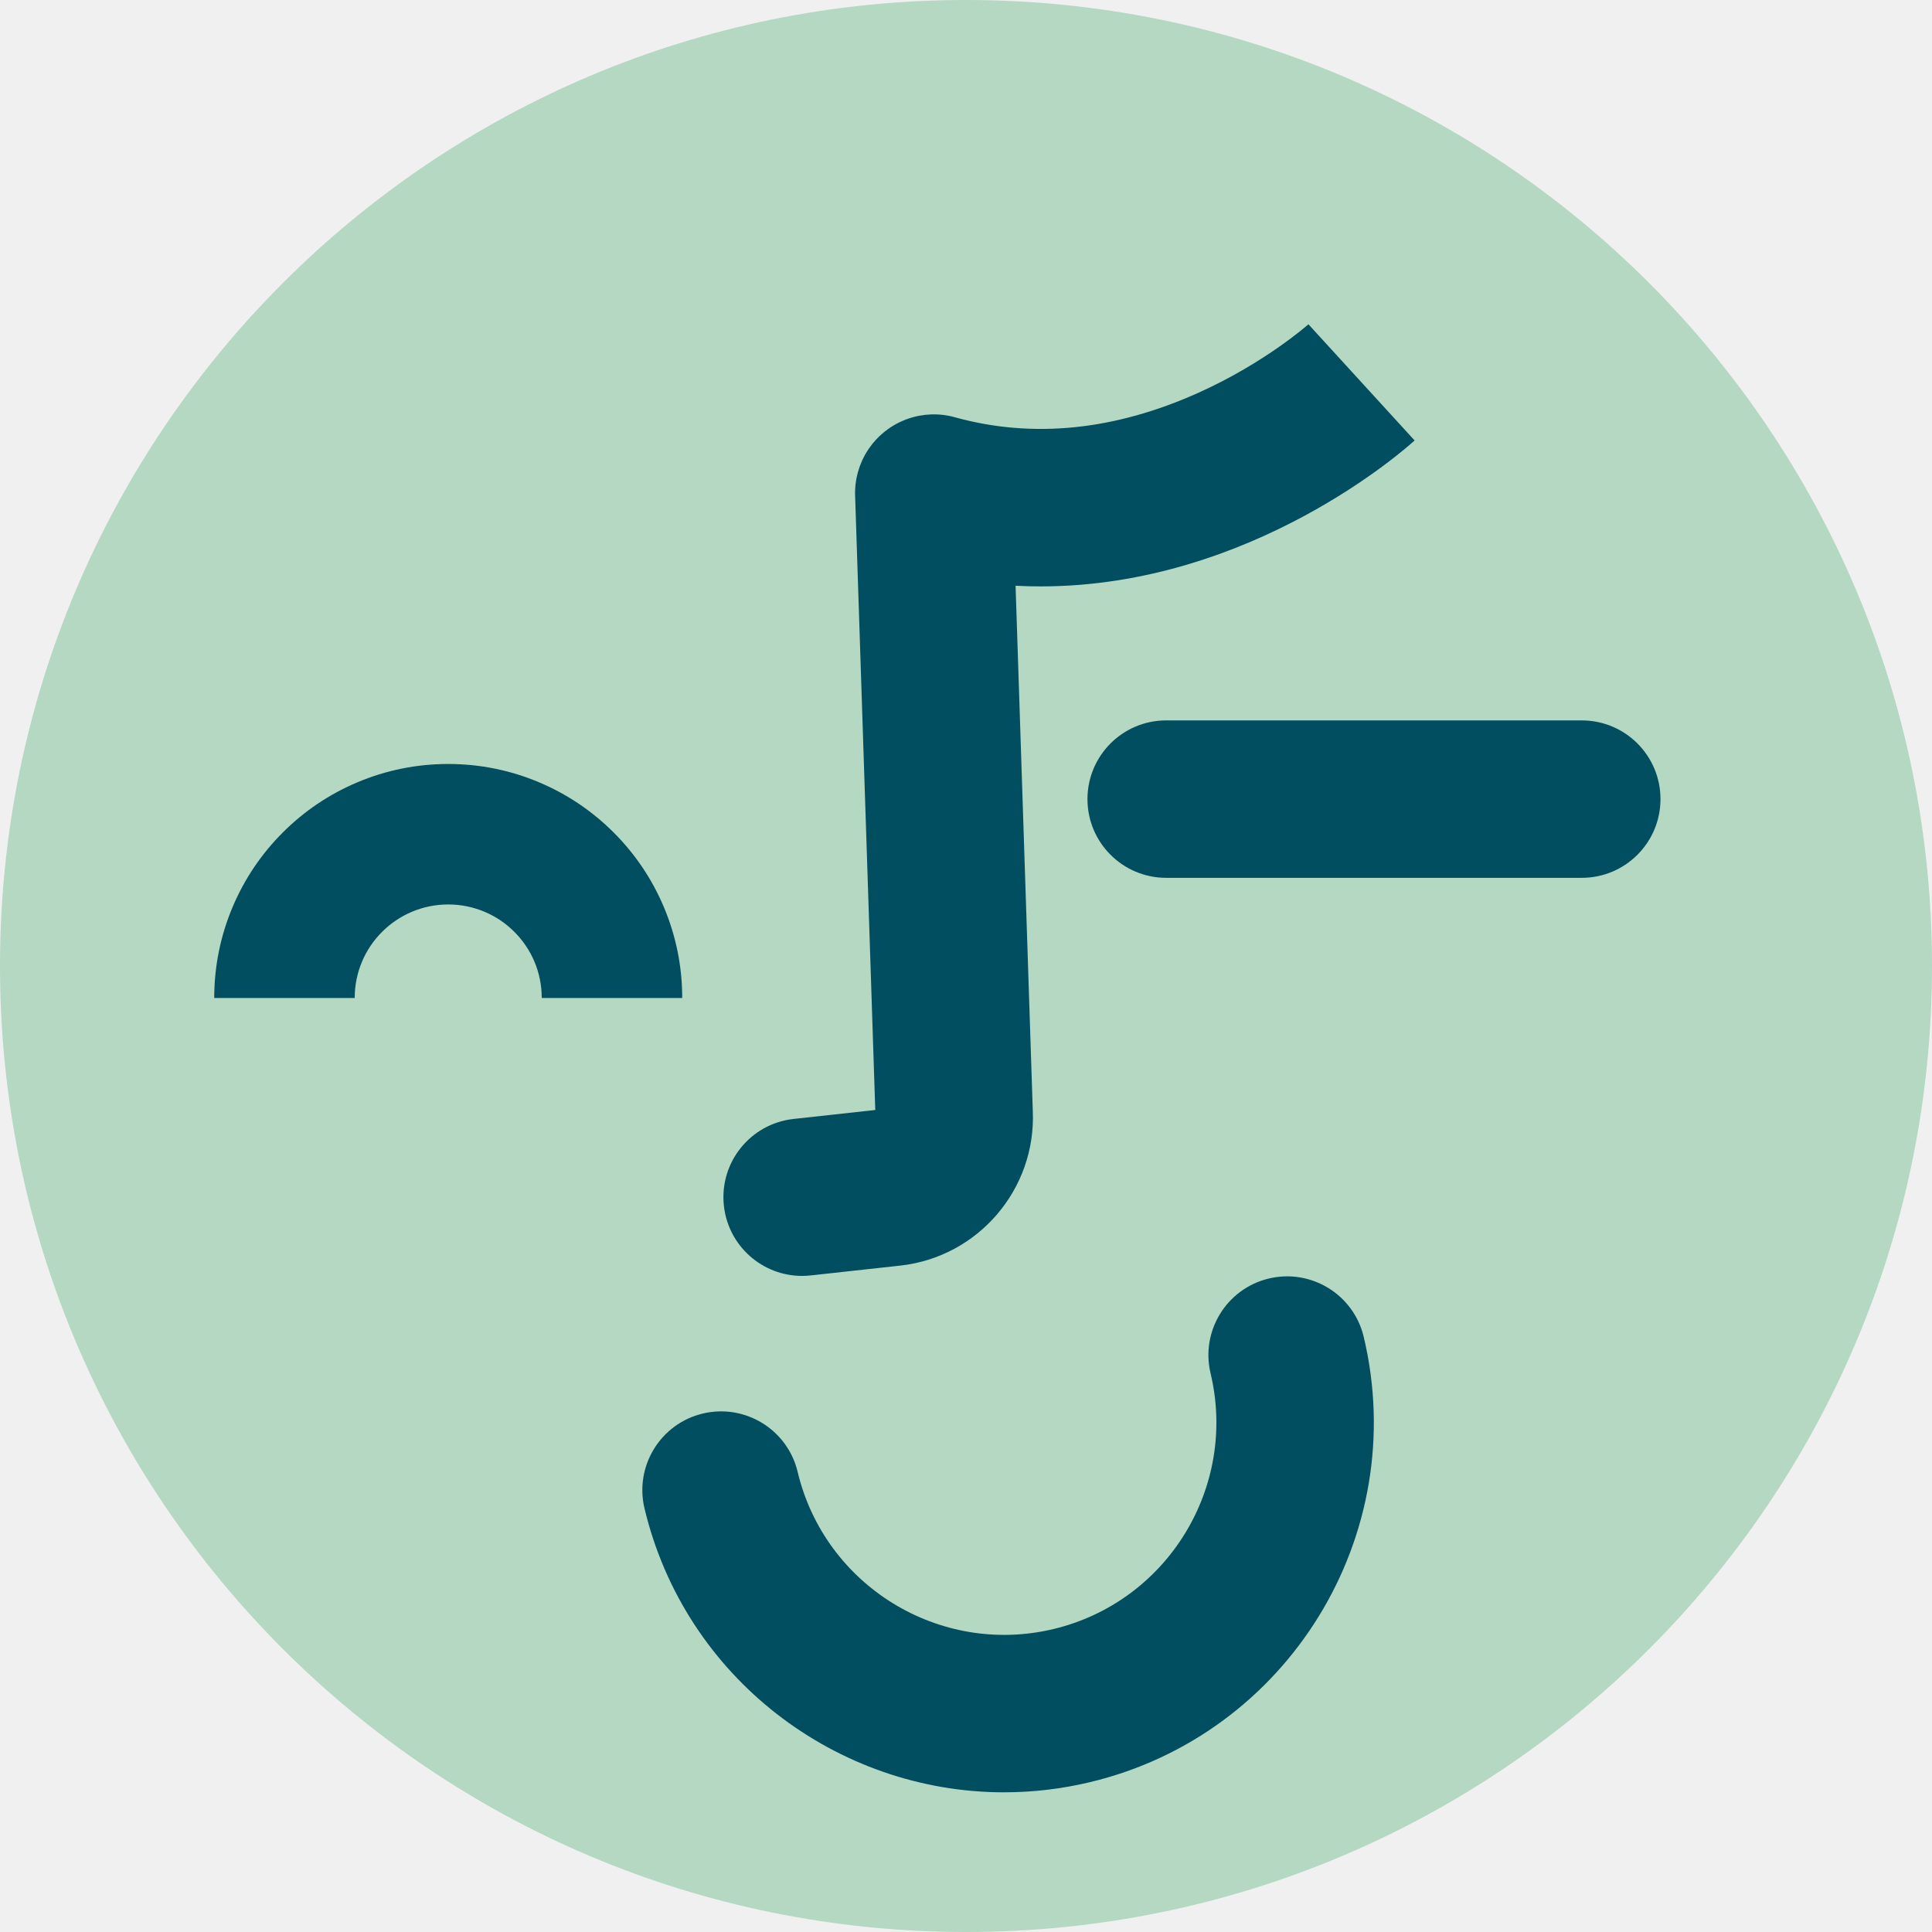
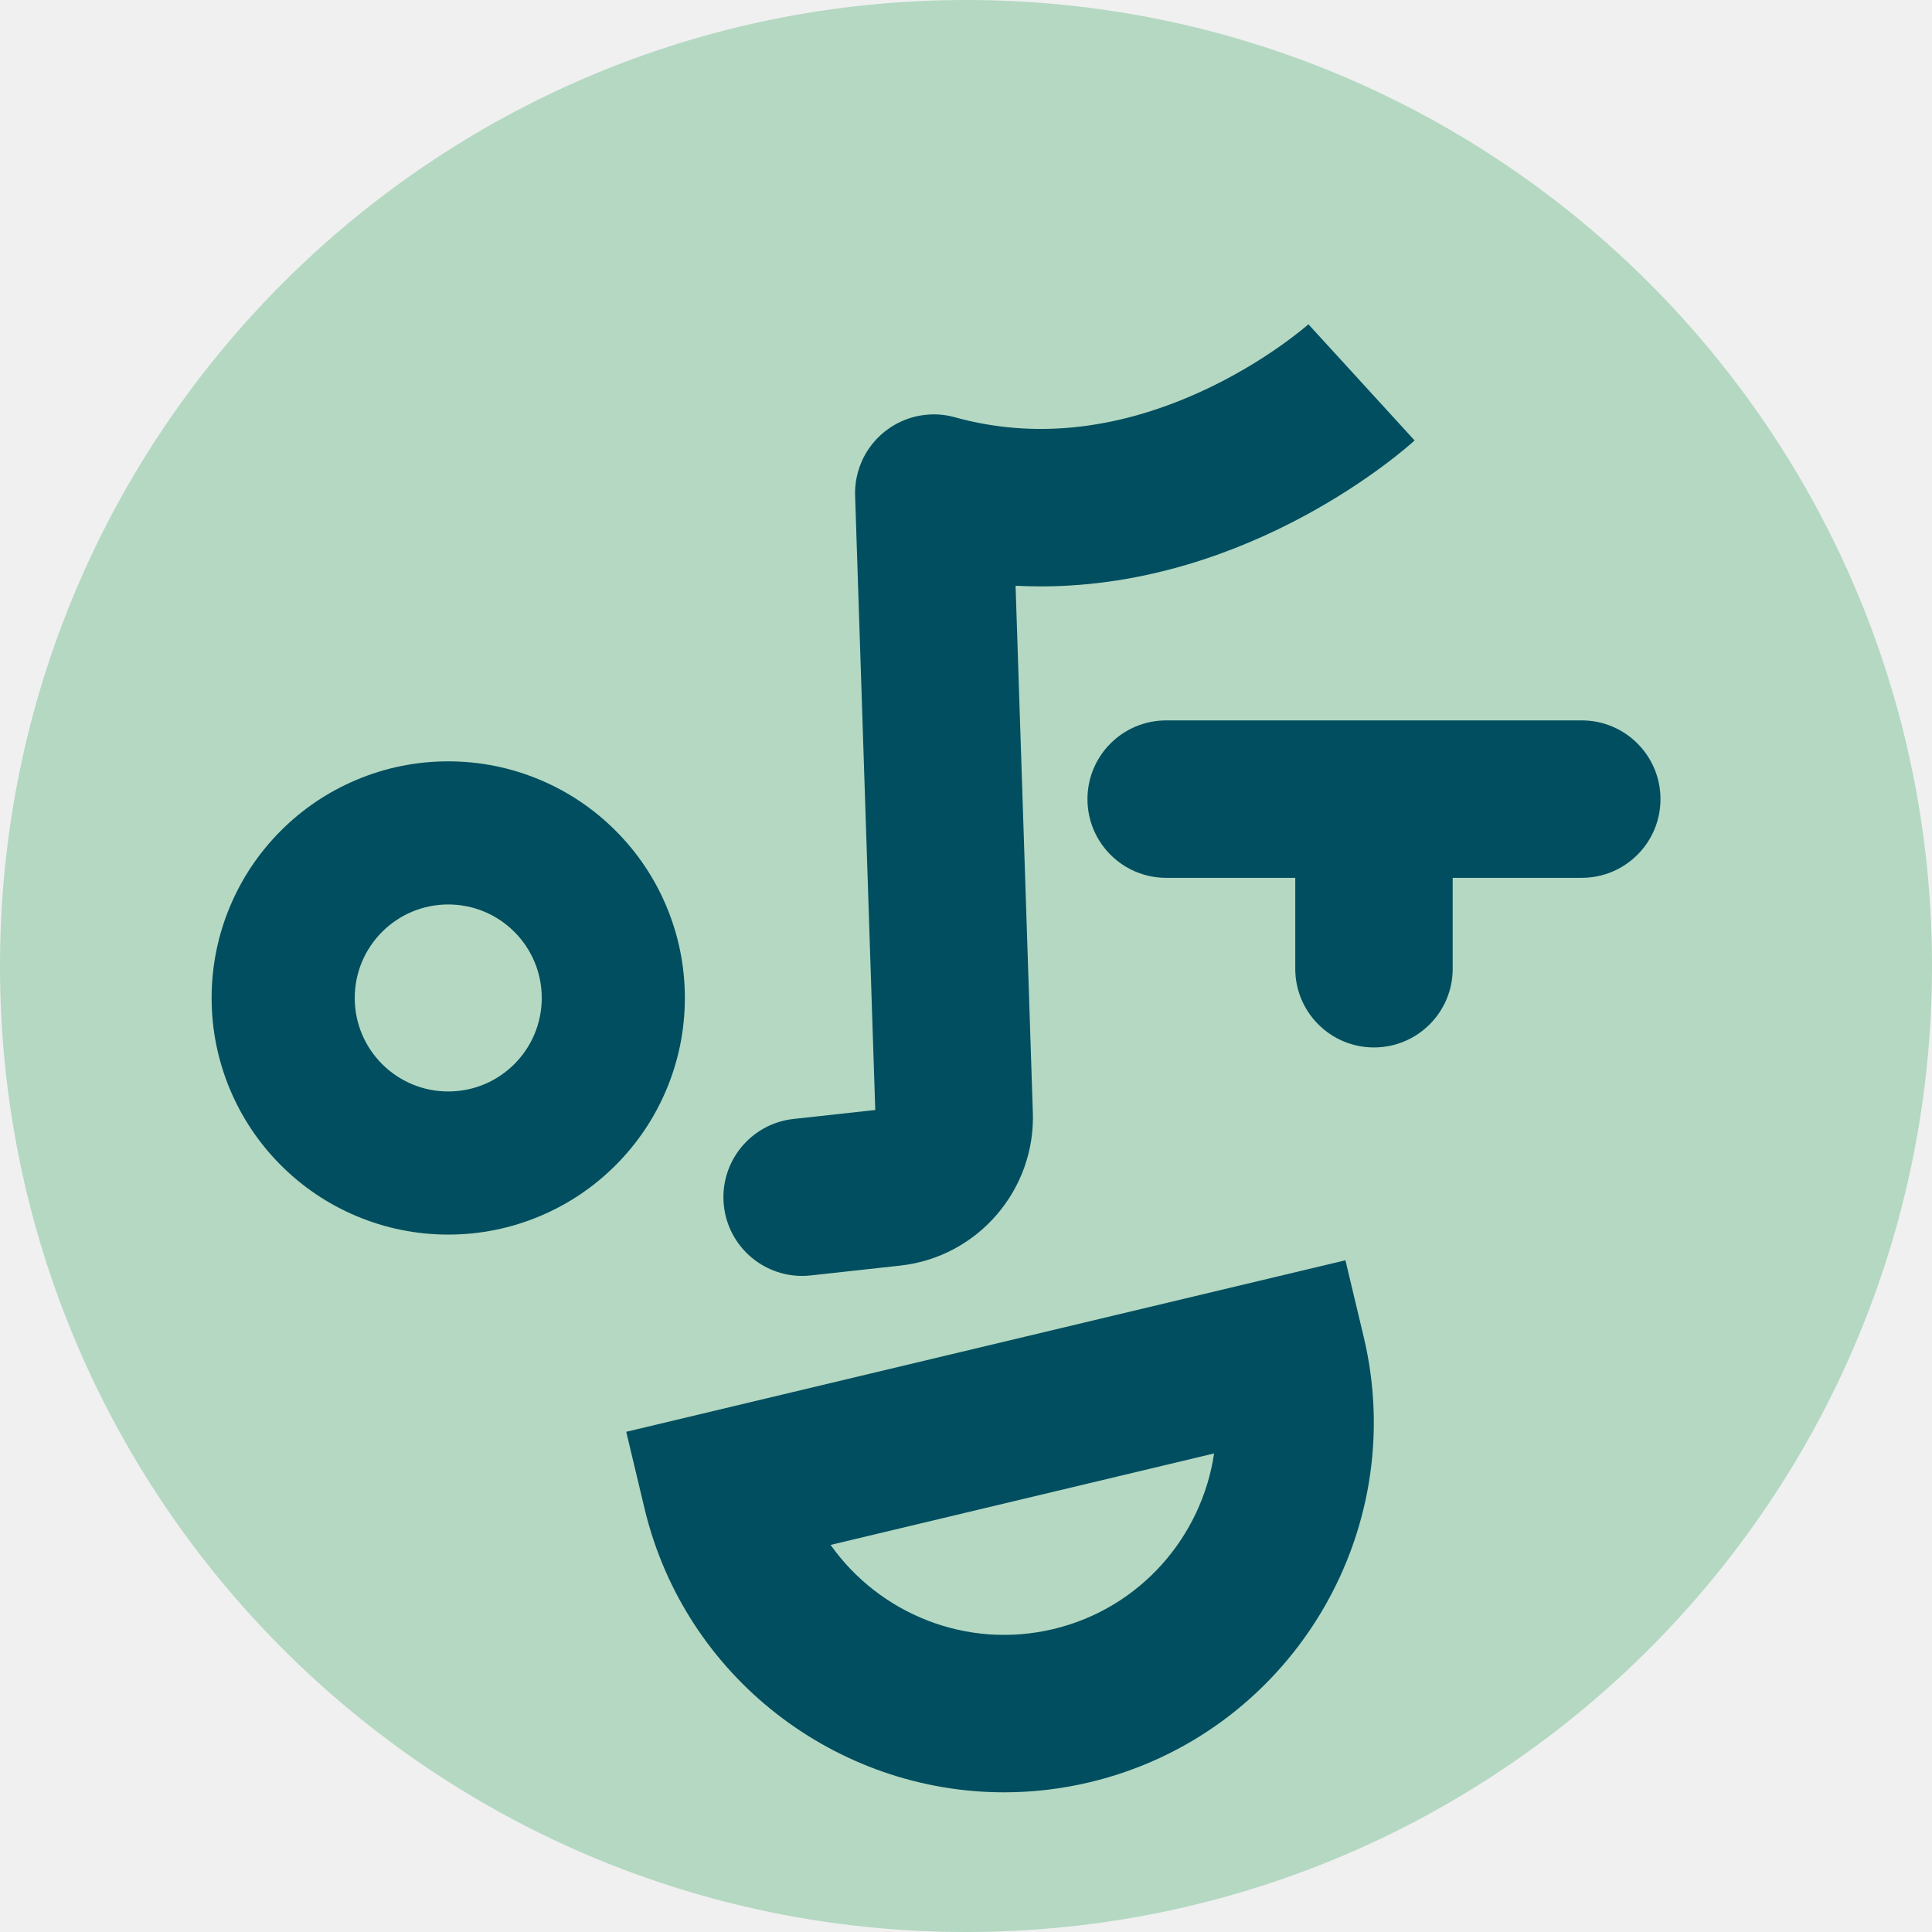
<svg xmlns="http://www.w3.org/2000/svg" width="1080" height="1080" viewBox="0 0 1080 1080" fill="none">
-   <g clip-path="url(#clip0_31_79)">
+   <g clip-path="url(#clip0_31_86)">
    <path d="M540 1080C838.234 1080 1080 838.234 1080 540C1080 241.766 838.234 0 540 0C241.766 0 0 241.766 0 540C0 838.234 241.766 1080 540 1080Z" fill="#B4D8C2" />
-     <path d="M884.22 490.71H651.9C627.6 490.71 607.9 471.01 607.9 446.71C607.9 422.41 627.6 402.71 651.9 402.71H884.22C908.52 402.71 928.22 422.41 928.22 446.71C928.22 471.01 908.52 490.71 884.22 490.71Z" fill="#004E5F" />
-     <path d="M561.29 1001.92C467.83 1001.92 382.89 937.98 360.28 843.19C354.64 819.55 369.23 795.82 392.87 790.18C416.51 784.54 440.24 799.13 445.88 822.77C461.06 886.41 525.19 925.84 588.83 910.66C652.47 895.48 691.9 831.36 676.72 767.71C671.08 744.07 685.67 720.34 709.31 714.7C732.94 709.06 756.68 723.65 762.32 747.29C788.76 858.13 720.09 969.81 609.25 996.25C593.2 1000.08 577.12 1001.91 561.3 1001.91L561.29 1001.92Z" fill="#004E5F" />
+     <path d="M250.57 505.6C279.44 505.6 302.84 529 302.84 557.87C302.84 586.74 279.44 610.14 250.57 610.14C221.7 610.14 198.3 586.74 198.3 557.87C198.3 529 221.7 505.6 250.57 505.6ZM250.57 425.6C232.75 425.6 215.42 429.11 199.06 436.03C183.3 442.7 169.16 452.22 157.04 464.34C144.92 476.46 135.39 490.6 128.73 506.36C121.81 522.72 118.3 540.05 118.3 557.87C118.3 575.69 121.81 593.02 128.73 609.38C135.4 625.14 144.92 639.28 157.04 651.4C169.16 663.52 183.3 673.05 199.06 679.71C215.42 686.63 232.75 690.14 250.57 690.14C268.39 690.14 285.72 686.63 302.08 679.71C317.84 673.04 331.98 663.52 344.1 651.4C356.22 639.28 365.75 625.14 372.41 609.38C379.33 593.02 382.84 575.69 382.84 557.87C382.84 540.05 379.33 522.72 372.41 506.36C365.74 490.6 356.22 476.46 344.1 464.34C331.98 452.22 317.84 442.69 302.08 436.03C285.72 429.11 268.39 425.6 250.57 425.6Z" fill="#004E5F" />
+     <path d="M561.29 1001.92C467.83 1001.92 382.89 937.98 360.28 843.19L350.07 800.39L752.1 704.5L762.31 747.3C788.75 858.14 720.08 969.82 609.24 996.26C593.19 1000.09 577.11 1001.92 561.29 1001.92ZM464.31 863.61C491.49 902.06 540.3 922.24 588.82 910.66C637.35 899.09 671.79 859.05 678.69 812.48L464.31 863.61Z" fill="#004E5F" />
+     <path d="M884.22 402.71H651.9C627.6 402.71 607.9 422.41 607.9 446.71C607.9 471.01 627.6 490.71 651.9 490.71H724.06V541.53C724.06 565.83 743.76 585.53 768.06 585.53C792.36 585.53 812.06 565.83 812.06 541.53V490.71H884.22C908.52 490.71 928.22 471.01 928.22 446.71C928.22 422.41 908.52 402.71 884.22 402.71Z" fill="#004E5F" />
    <path d="M790.79 246.24L731.42 181.28L731.55 181.16C731.31 181.37 707.36 202.7 670.05 219.5C623.16 240.62 577.4 245.27 534.03 233.32C531.82 232.69 529.55 232.23 527.23 231.95C522.71 231.4 518.23 231.58 513.91 232.39C513.83 232.4 513.76 232.42 513.68 232.44C513.08 232.56 512.48 232.68 511.89 232.82C511.57 232.9 511.25 232.98 510.93 233.07C510.59 233.16 510.24 233.25 509.9 233.34C509.43 233.48 508.96 233.62 508.49 233.78C508.3 233.84 508.12 233.9 507.93 233.96C507.37 234.15 506.82 234.35 506.28 234.56C506.18 234.6 506.08 234.63 505.98 234.67C505.39 234.9 504.81 235.14 504.24 235.4C504.18 235.43 504.11 235.45 504.05 235.48C503.47 235.74 502.9 236.01 502.34 236.29C502.27 236.32 502.2 236.36 502.14 236.39C501.6 236.66 501.07 236.95 500.55 237.24C500.45 237.3 500.34 237.35 500.24 237.41C499.77 237.68 499.3 237.96 498.84 238.25C498.68 238.35 498.53 238.44 498.37 238.54C497.98 238.79 497.59 239.05 497.2 239.32C496.98 239.47 496.76 239.62 496.54 239.78C496.23 240 495.93 240.22 495.63 240.45C495.34 240.67 495.05 240.89 494.76 241.11C494.54 241.28 494.33 241.46 494.11 241.64C493.75 241.93 493.4 242.22 493.05 242.53C492.91 242.65 492.78 242.77 492.64 242.9C492.23 243.27 491.82 243.64 491.42 244.02C491.35 244.09 491.28 244.15 491.22 244.22C490.77 244.66 490.33 245.11 489.89 245.57C489.87 245.59 489.85 245.61 489.83 245.63C488.41 247.15 487.09 248.78 485.89 250.5C485.89 250.5 485.89 250.51 485.88 250.52C485.49 251.08 485.11 251.65 484.75 252.22C484.7 252.3 484.66 252.38 484.61 252.45C484.3 252.95 483.99 253.46 483.7 253.98C483.58 254.19 483.47 254.41 483.35 254.62C483.14 255.01 482.93 255.39 482.73 255.79C482.51 256.22 482.31 256.66 482.1 257.1C482.01 257.29 481.92 257.47 481.84 257.66C480.05 261.65 478.83 265.95 478.3 270.45C478.01 272.83 477.93 275.2 478.03 277.54L489.28 620.49L443.6 625.5C419.44 628.15 402.01 649.88 404.66 674.04C407.13 696.56 426.19 713.24 448.34 713.24C449.94 713.24 451.56 713.15 453.19 712.97L503.23 707.48C546.74 702.7 579.22 664.82 577.34 621.13L567.71 327.43C572.44 327.68 577.13 327.8 581.76 327.8C699.89 327.8 786.47 250.16 790.77 246.23L790.79 246.24Z" fill="#004E5F" />
-     <path d="M250.57 505.6C279.44 505.6 302.84 529 302.84 557.87H381.36C381.36 540.25 377.89 523.11 371.05 506.93C364.46 491.35 355.04 477.37 343.05 465.38C331.06 453.39 317.08 443.97 301.5 437.38C285.32 430.54 268.19 427.07 250.56 427.07C232.93 427.07 215.8 430.54 199.62 437.38C184.04 443.97 170.06 453.39 158.07 465.38C146.08 477.37 136.66 491.35 130.07 506.93C123.23 523.11 119.76 540.24 119.76 557.87H198.28C198.28 529 221.68 505.6 250.55 505.6H250.57Z" fill="#004E5F" />
  </g>
  <defs>
-     <clipPath id="clip0_31_79">
+     <clipPath id="clip0_31_86">
      <rect width="1080" height="1080" fill="white" />
    </clipPath>
  </defs>
</svg>
